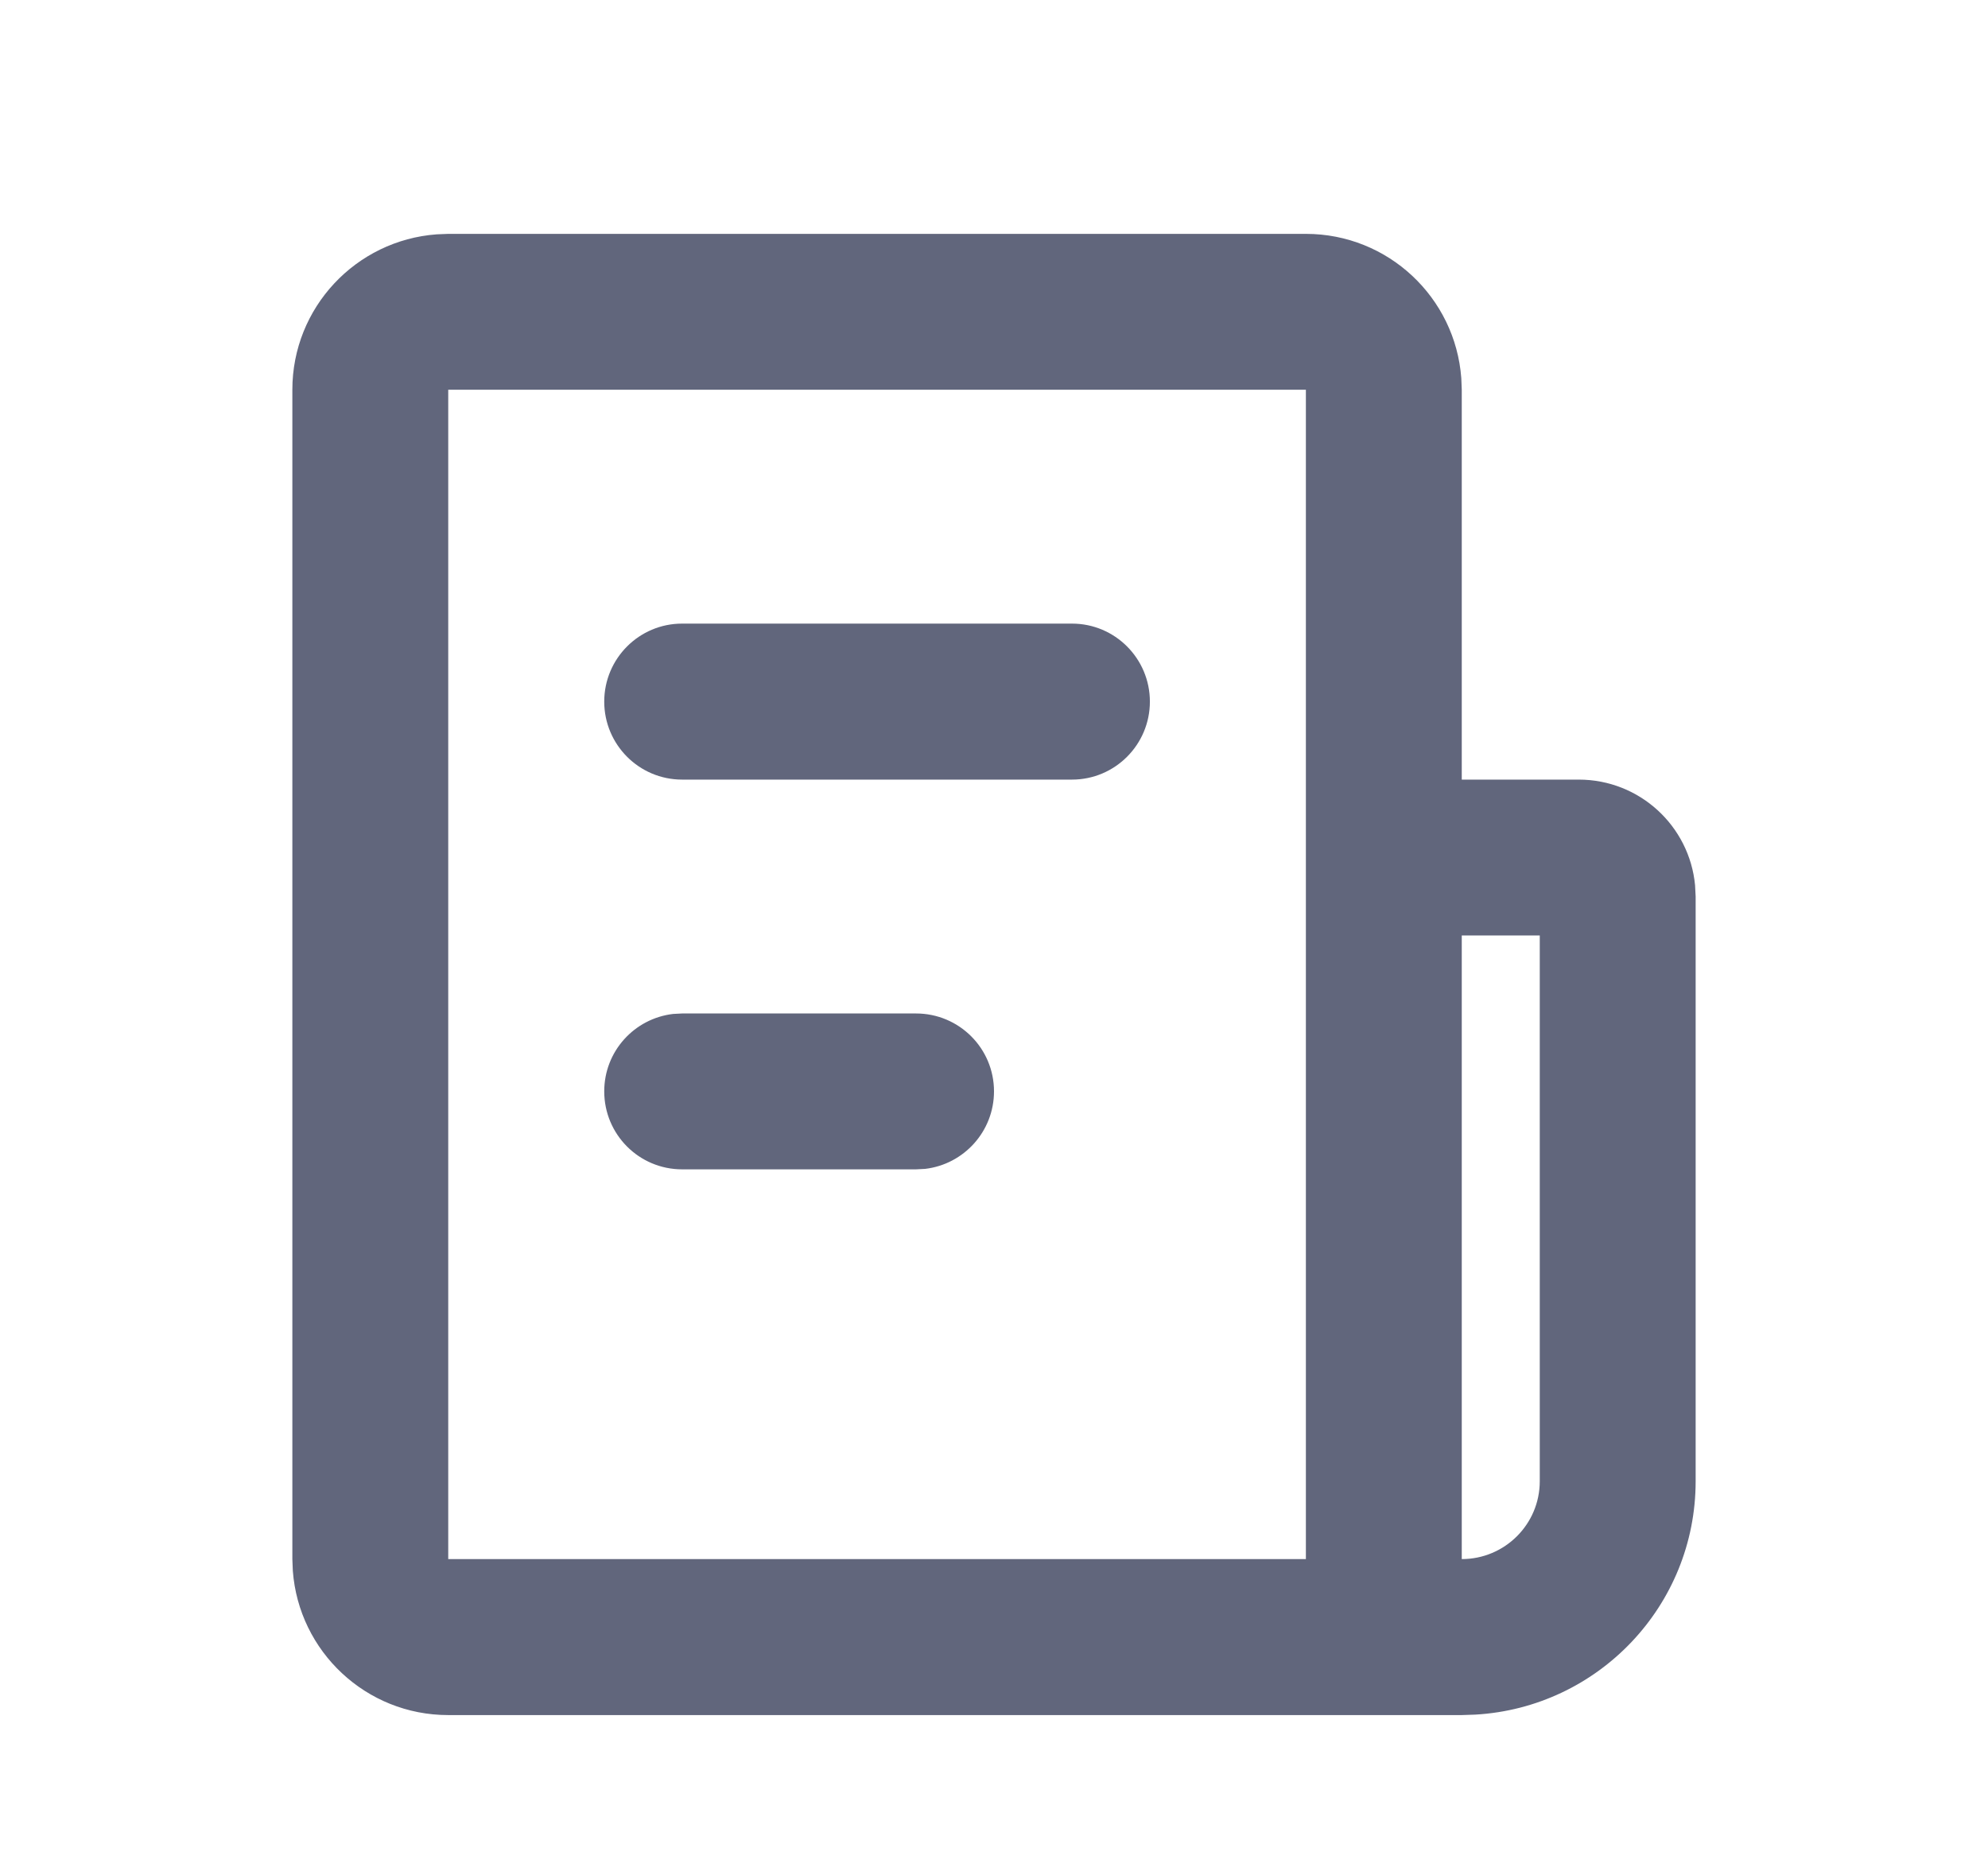
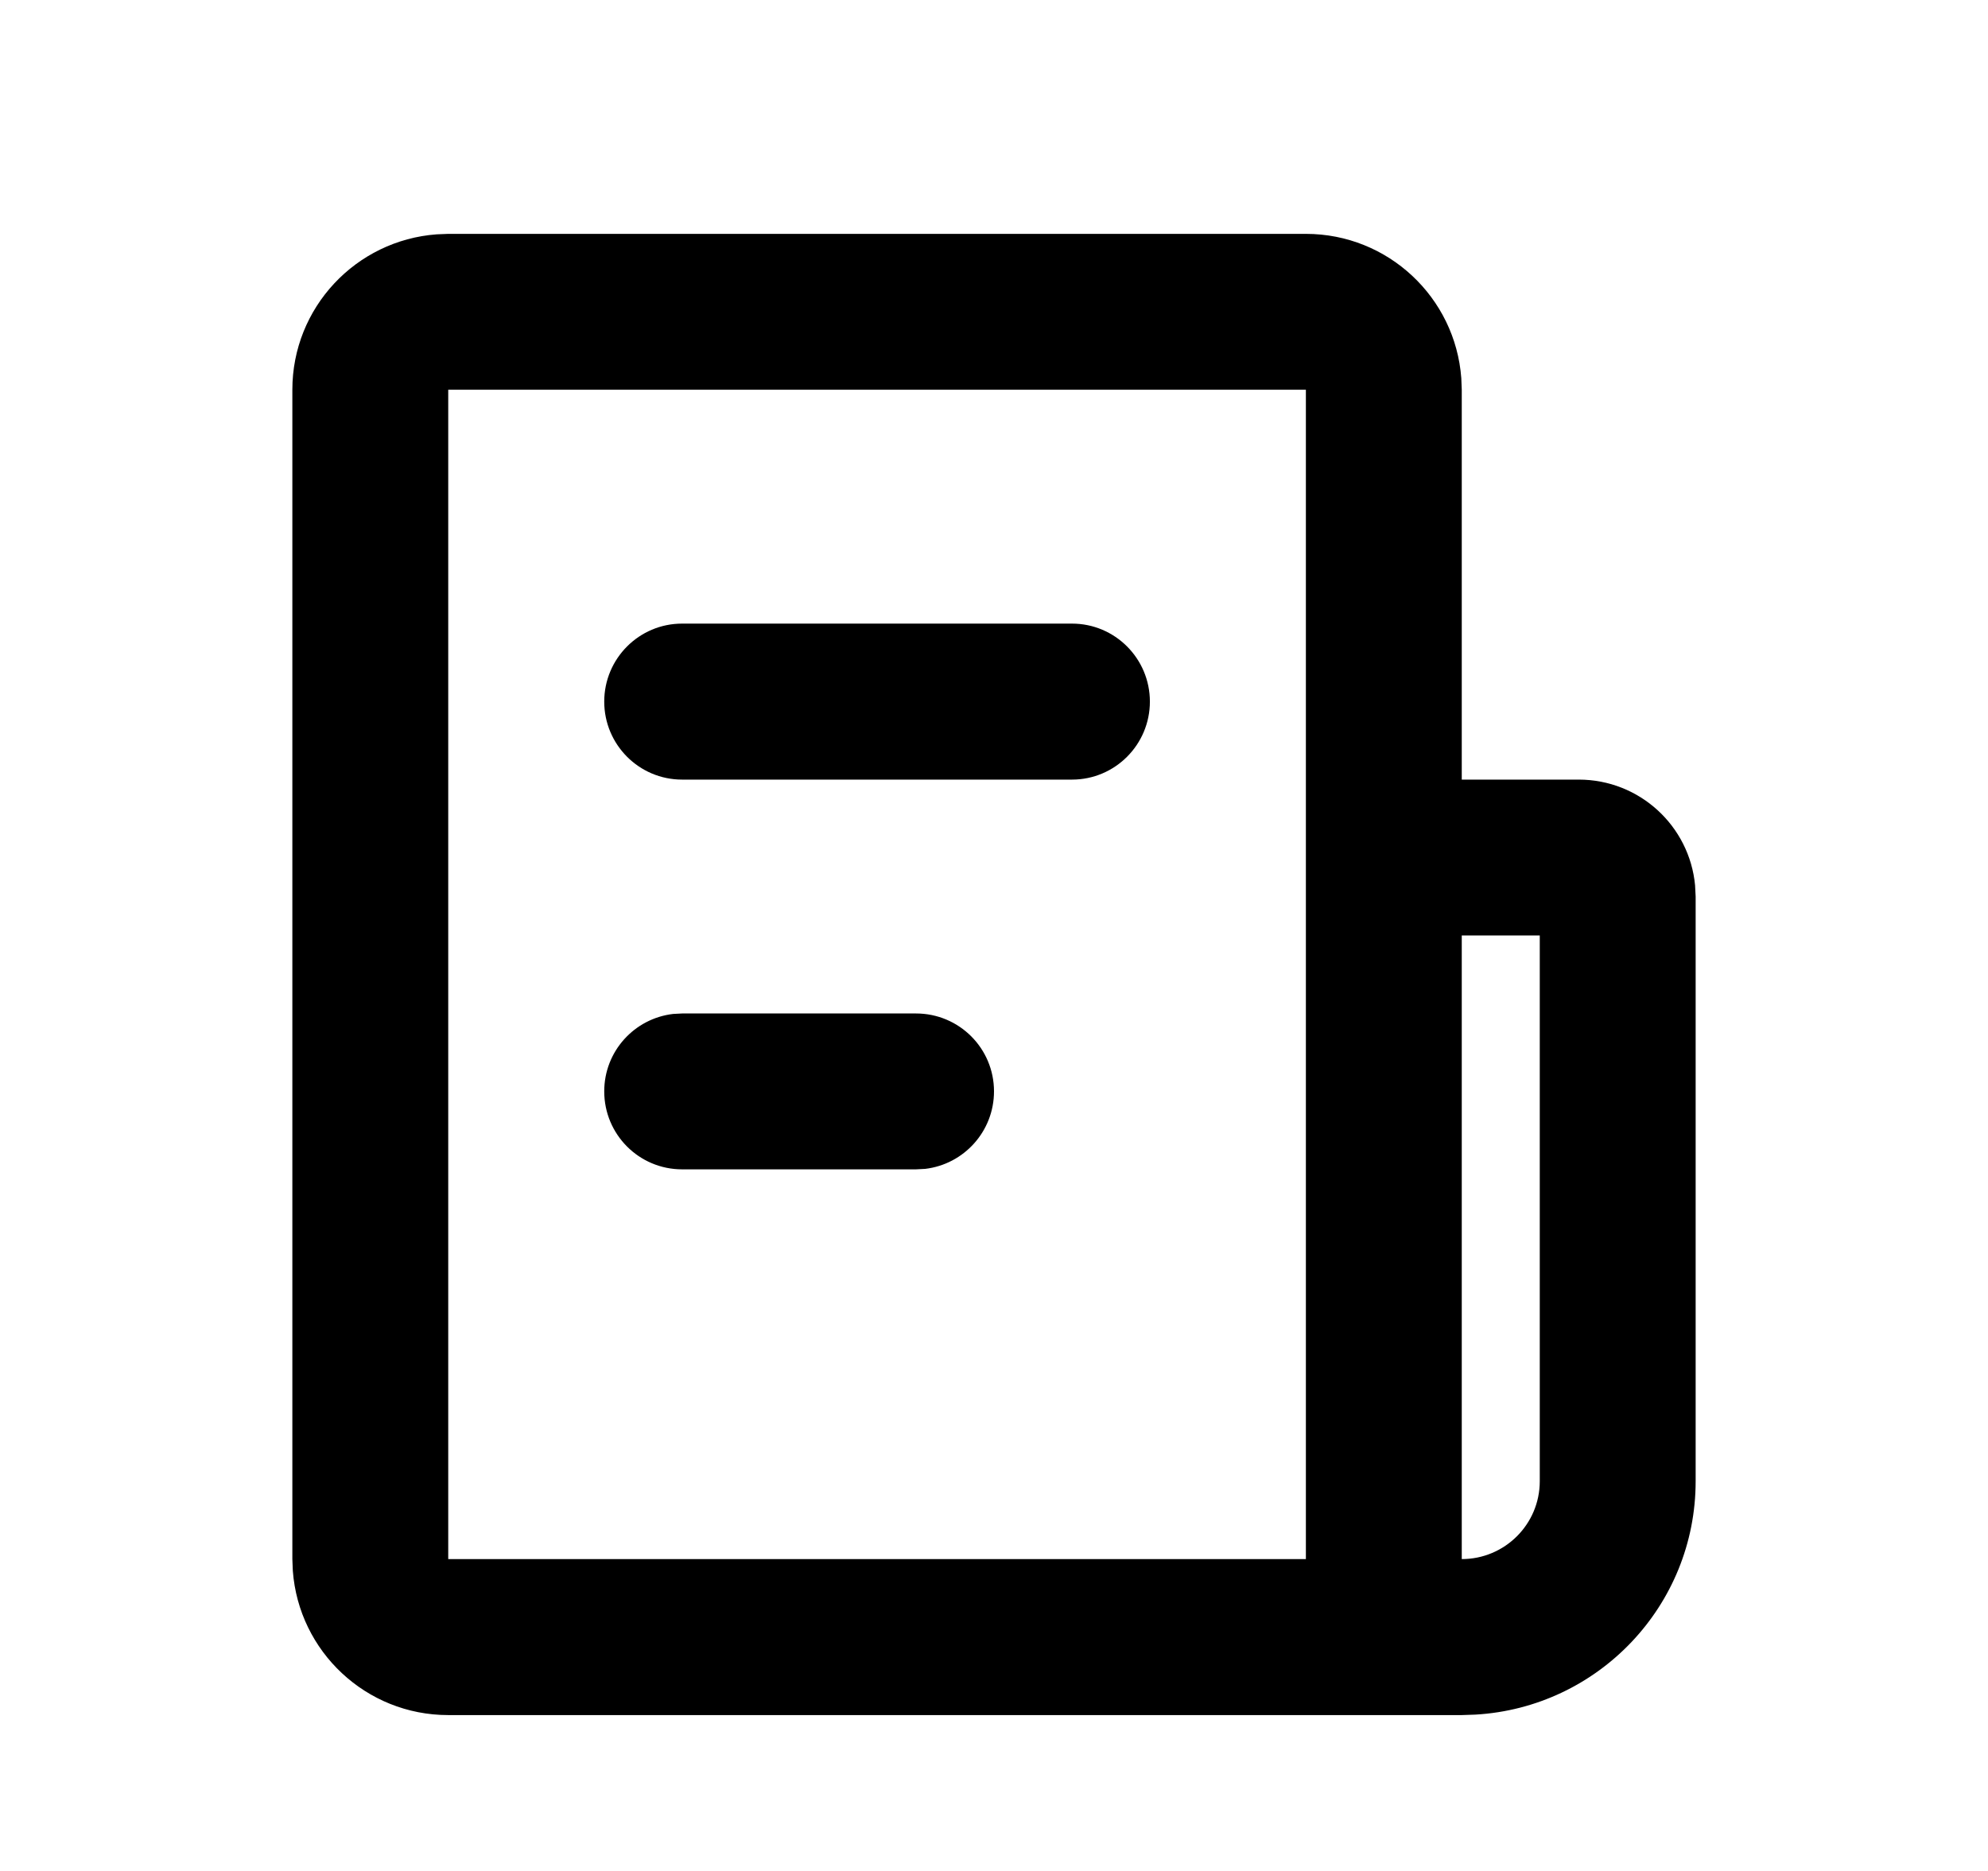
- <svg xmlns="http://www.w3.org/2000/svg" id="orchid" width="17" height="16" viewBox="0 0 17 16" fill="none">
+ <svg xmlns="http://www.w3.org/2000/svg" id="orchid" viewBox="0 0 17 16" fill="none">
  <g id="Inner">
-     <path id="Vector" d="M11.167 2C11.87 2 12.445 2.544 12.496 3.234L12.5 3.333V6.667H13.5C14.02 6.667 14.447 7.063 14.495 7.57L14.5 7.667V12.667C14.5 13.732 13.667 14.602 12.617 14.663L12.5 14.667H3.833C3.13 14.667 2.555 14.123 2.504 13.433L2.5 13.333V3.333C2.5 2.63 3.044 2.055 3.734 2.004L3.833 2H11.167ZM13.167 8H12.5V13.333C12.868 13.333 13.167 13.035 13.167 12.667V8ZM11.167 3.333H3.833V13.333H11.167V3.333ZM7.833 8.667C8.202 8.667 8.5 8.965 8.5 9.333C8.5 9.675 8.243 9.957 7.911 9.996L7.833 10H5.833C5.465 10 5.167 9.702 5.167 9.333C5.167 8.991 5.424 8.71 5.756 8.671L5.833 8.667H7.833ZM9.167 5.333C9.535 5.333 9.833 5.632 9.833 6C9.833 6.368 9.535 6.667 9.167 6.667H5.833C5.465 6.667 5.167 6.368 5.167 6C5.167 5.632 5.465 5.333 5.833 5.333H9.167Z" fill="#61667C" />
+     <path id="Vector" d="M11.167 2C11.87 2 12.445 2.544 12.496 3.234L12.5 3.333V6.667H13.5C14.02 6.667 14.447 7.063 14.495 7.57L14.5 7.667V12.667C14.5 13.732 13.667 14.602 12.617 14.663L12.5 14.667H3.833C3.13 14.667 2.555 14.123 2.504 13.433L2.5 13.333V3.333C2.5 2.63 3.044 2.055 3.734 2.004L3.833 2H11.167ZM13.167 8H12.5V13.333C12.868 13.333 13.167 13.035 13.167 12.667V8ZM11.167 3.333H3.833V13.333H11.167V3.333ZM7.833 8.667C8.202 8.667 8.5 8.965 8.5 9.333C8.5 9.675 8.243 9.957 7.911 9.996L7.833 10H5.833C5.465 10 5.167 9.702 5.167 9.333C5.167 8.991 5.424 8.71 5.756 8.671L5.833 8.667H7.833ZM9.167 5.333C9.535 5.333 9.833 5.632 9.833 6C9.833 6.368 9.535 6.667 9.167 6.667H5.833C5.465 6.667 5.167 6.368 5.167 6C5.167 5.632 5.465 5.333 5.833 5.333H9.167Z" fill="currentColor" />
  </g>
</svg>
